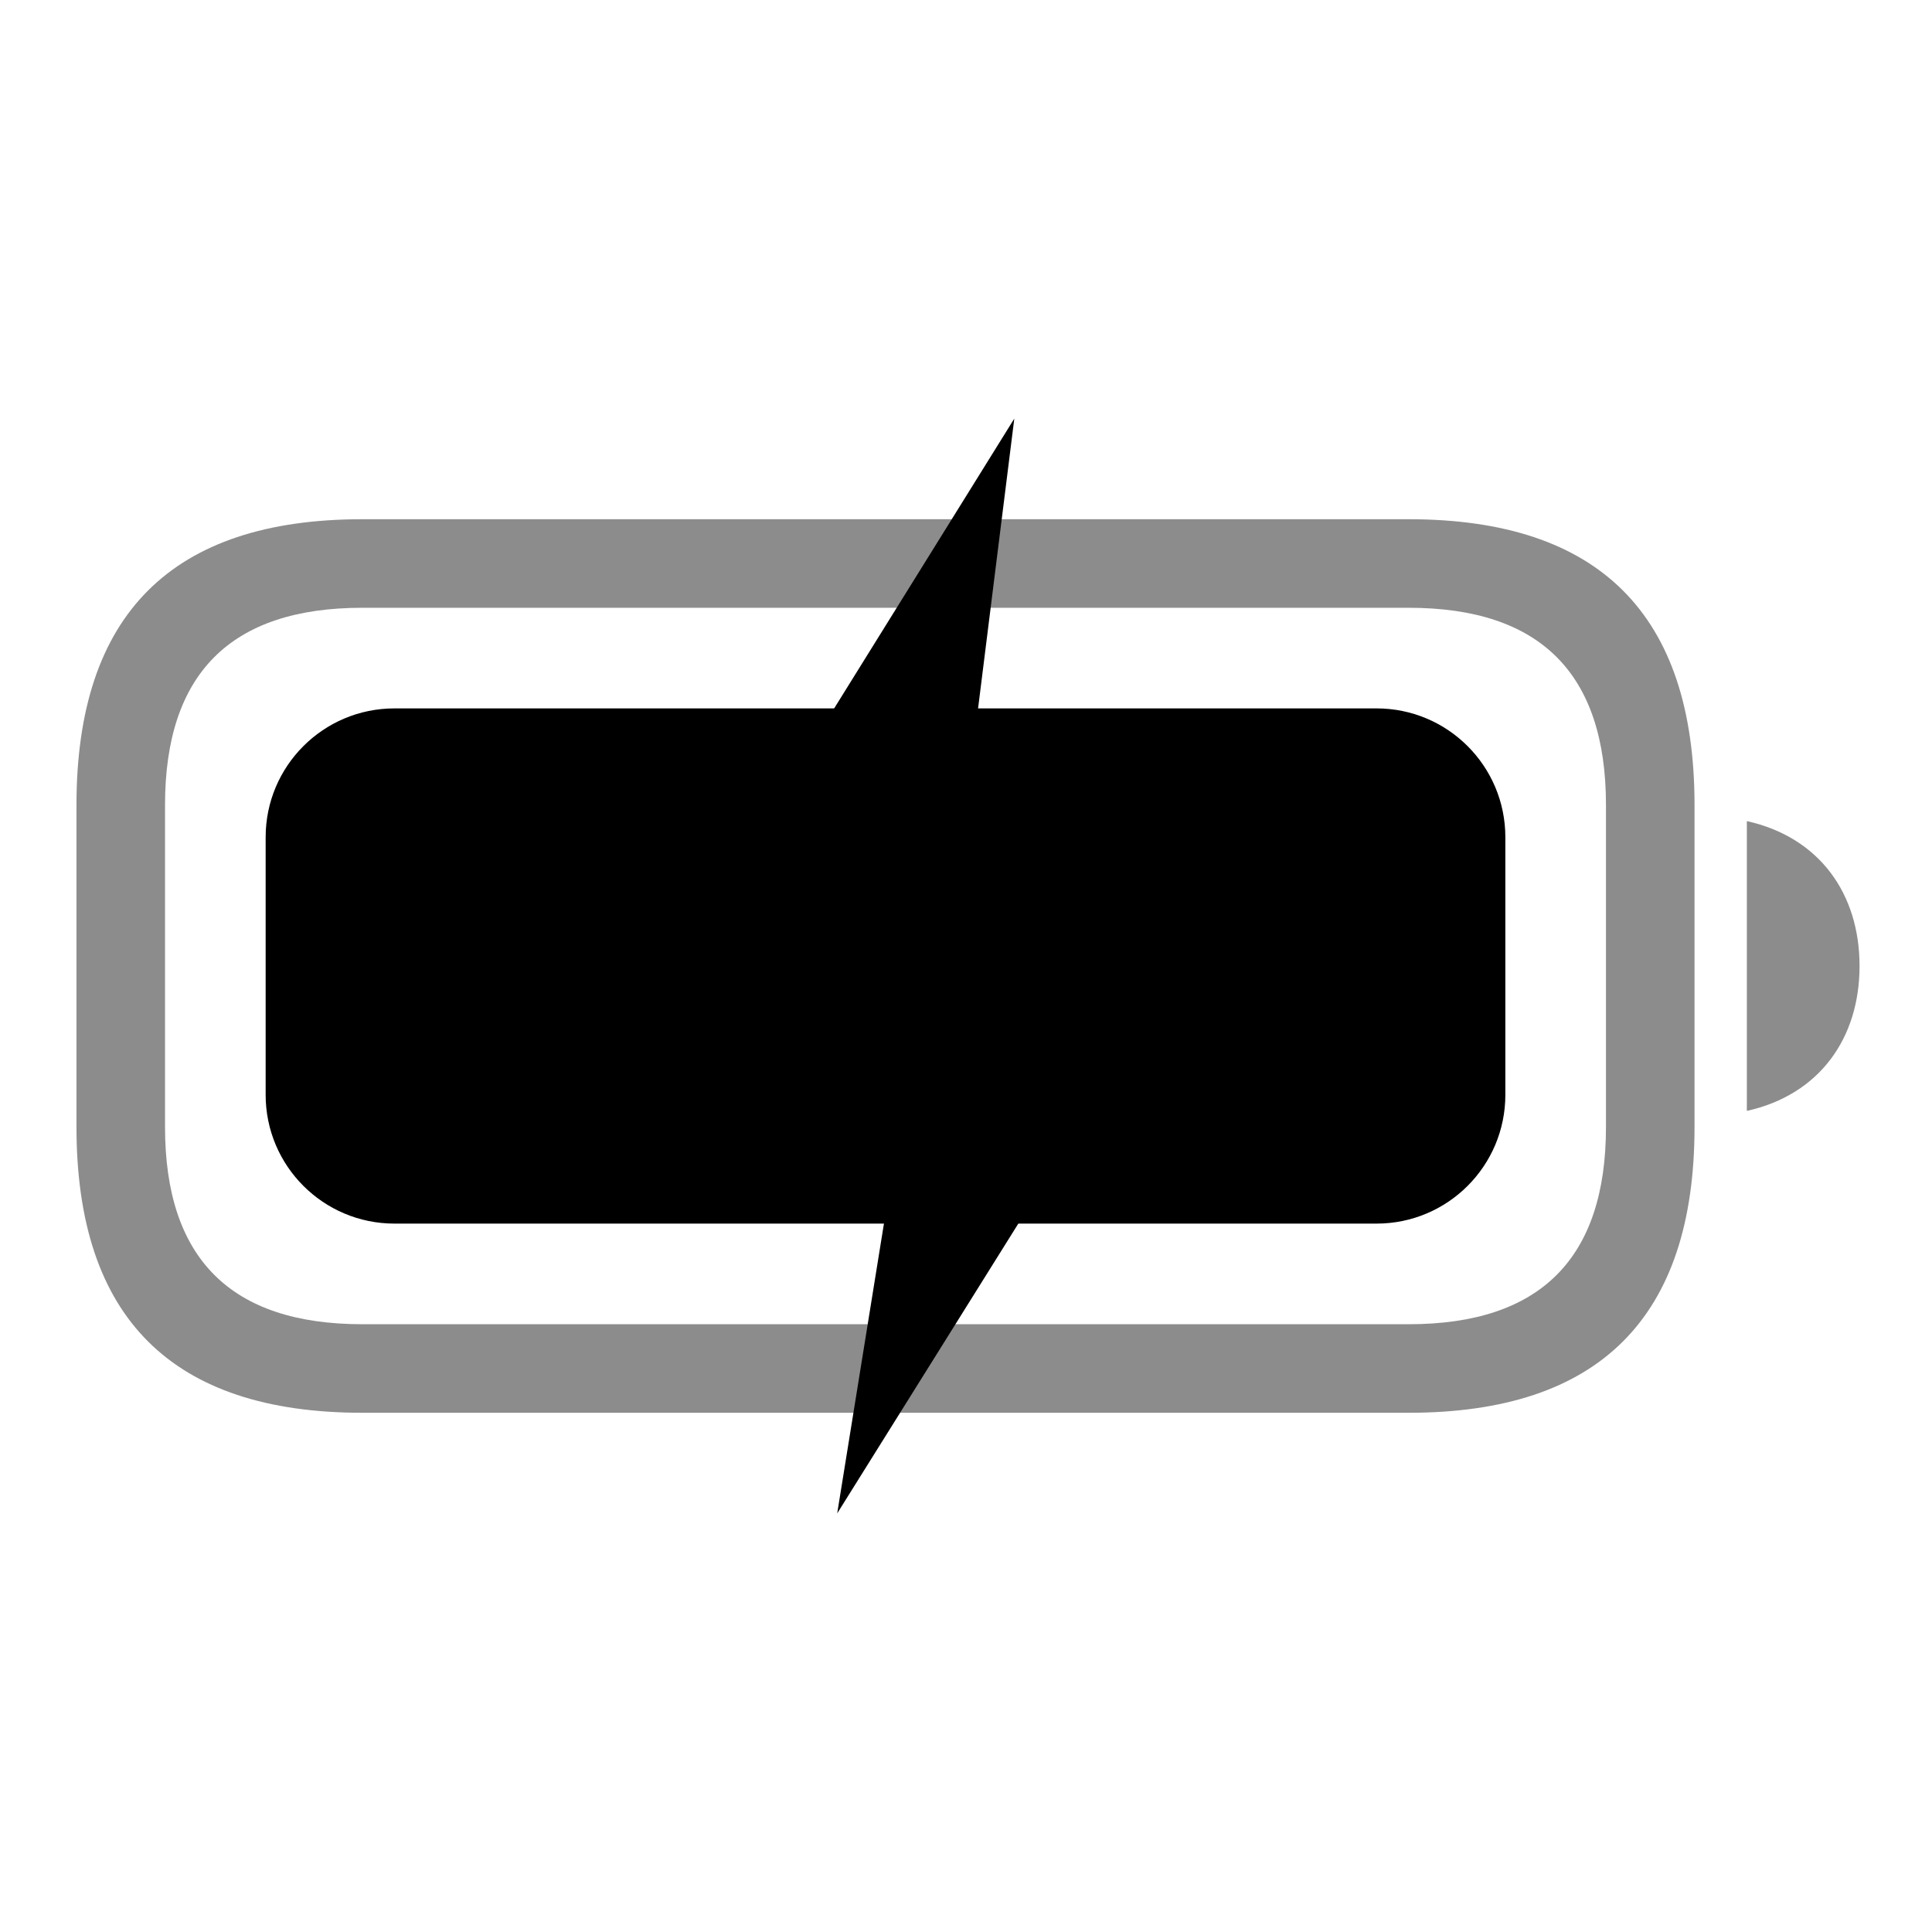
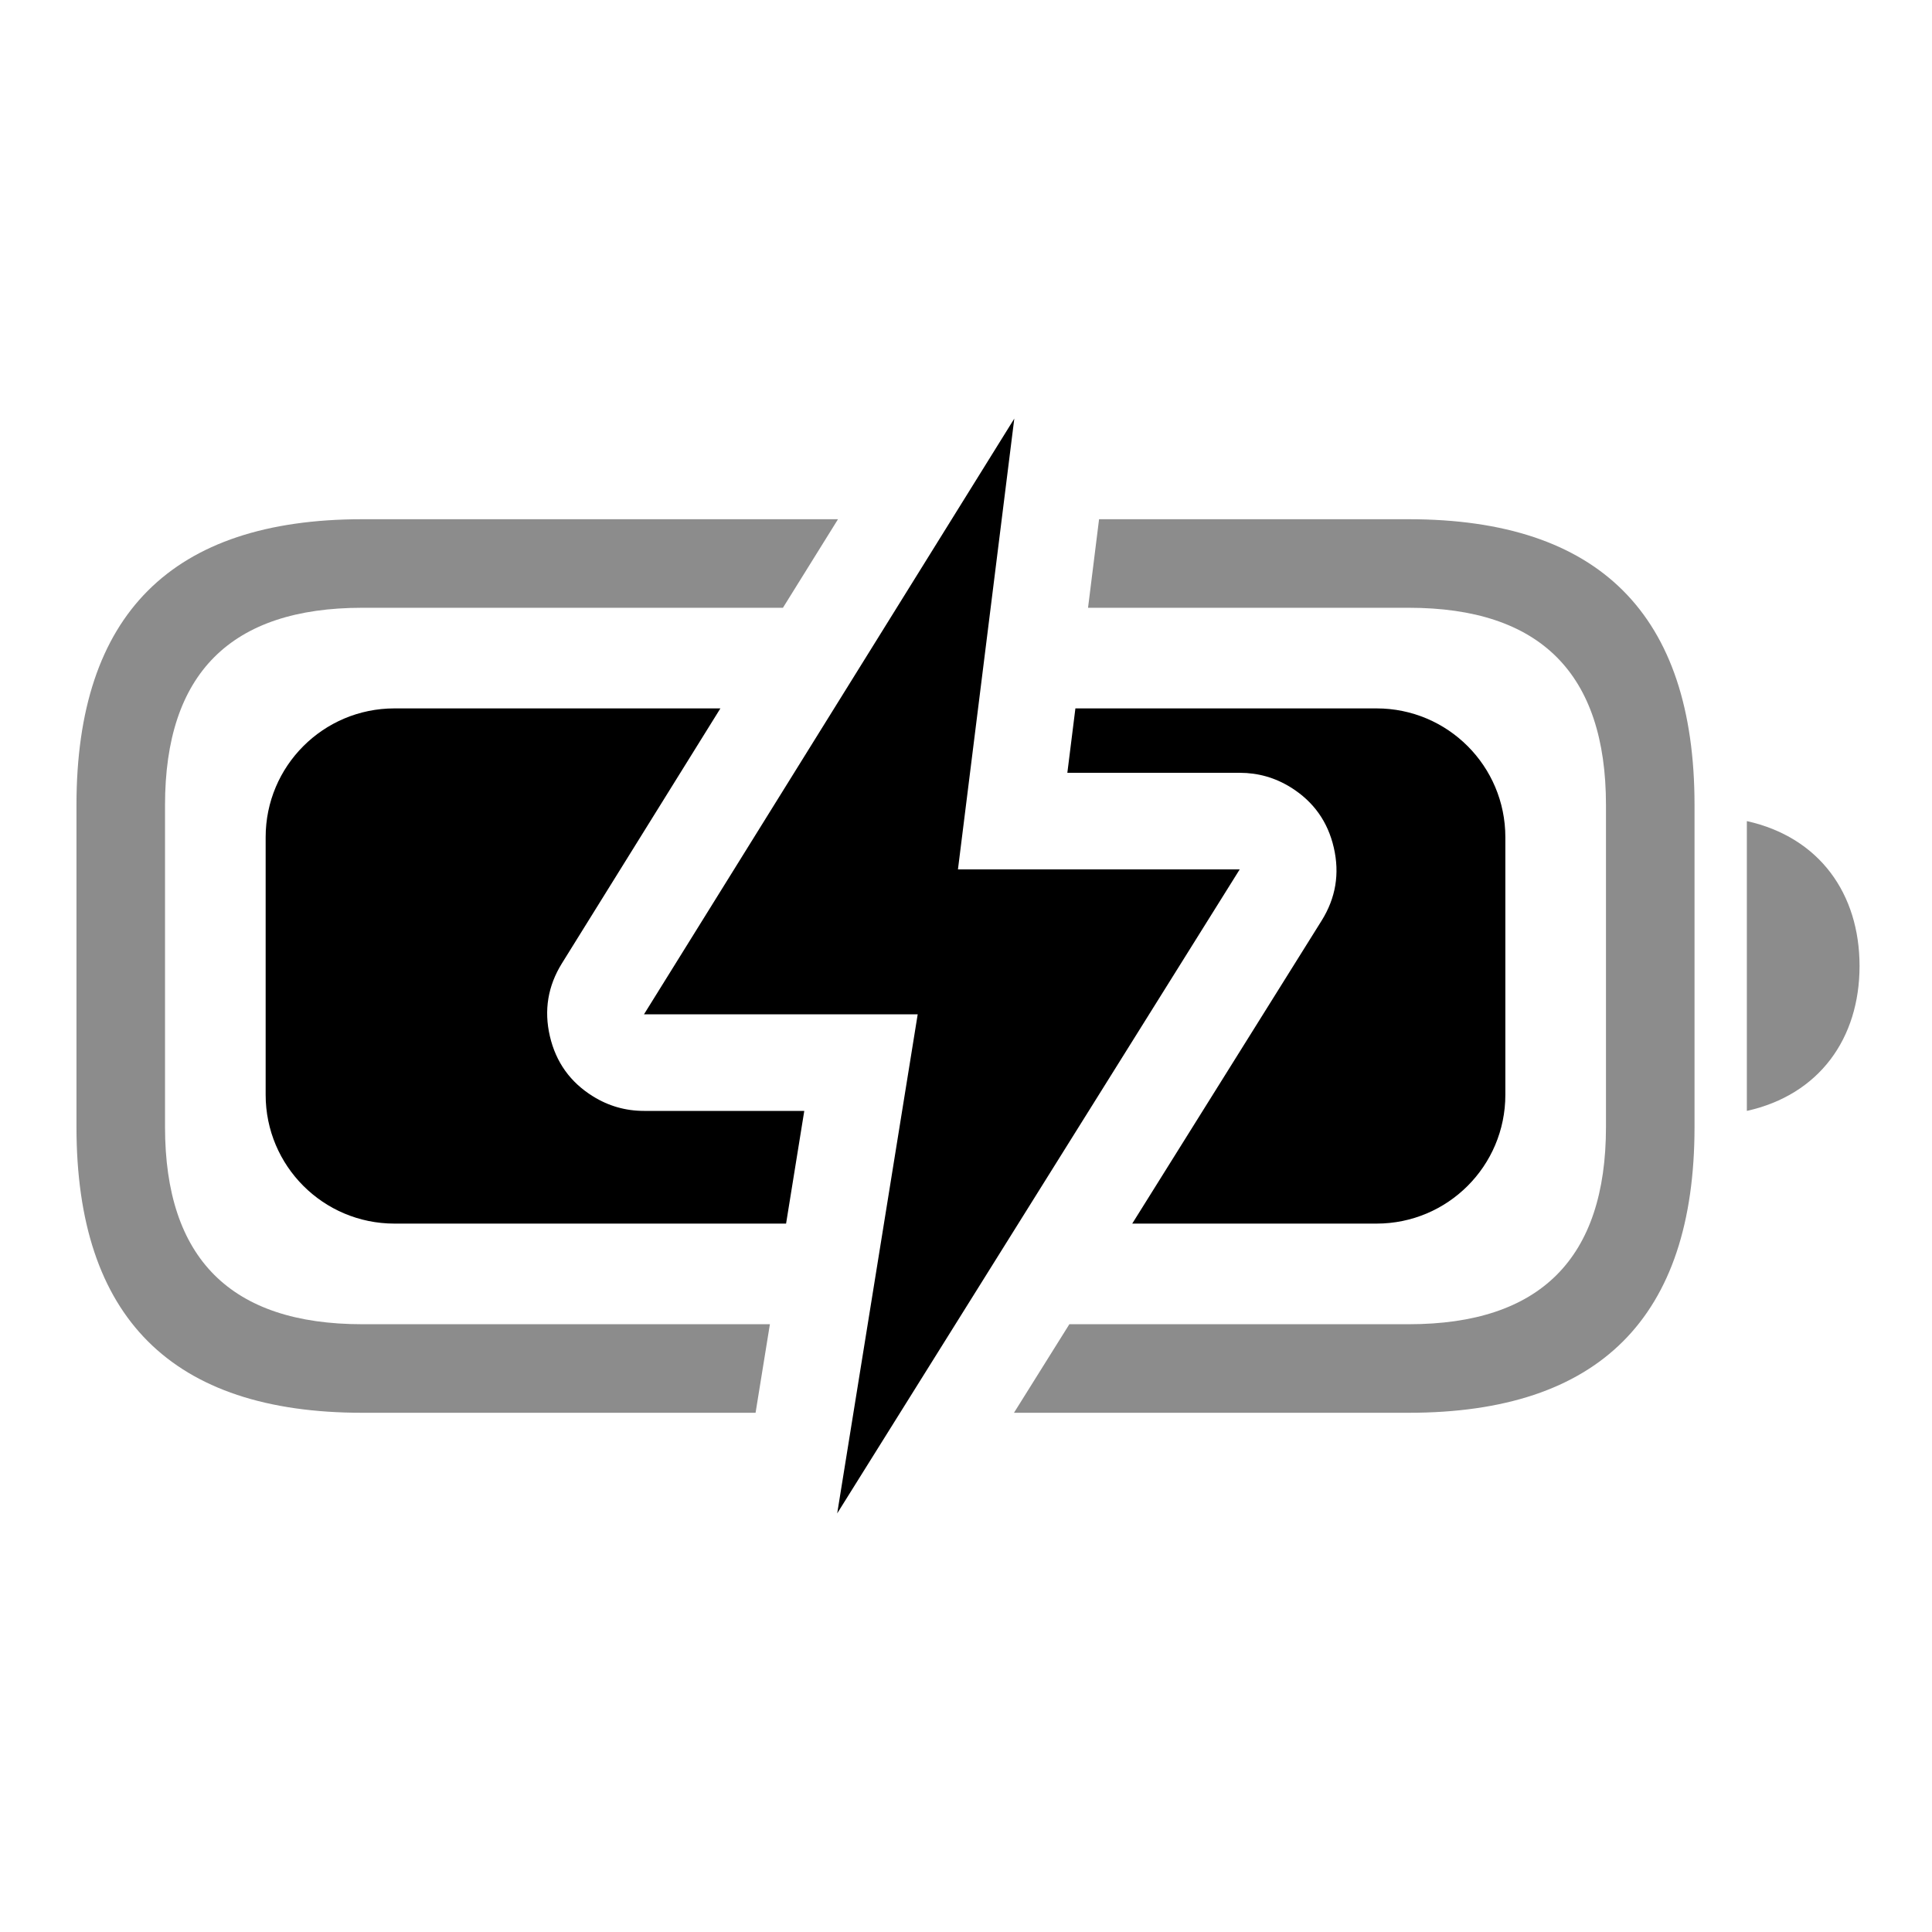
<svg xmlns="http://www.w3.org/2000/svg" width="24" height="24" viewBox="0 0 24 24">
-   <path fill="#000" opacity="0.45" d="M4.5,6.45 L17.5,6.45 Q21.05,6.45 21.05,10 L21.05,14 Q21.05,17.55 17.5,17.55 L4.5,17.55 Q0.95,17.55 0.95,14 L0.95,10 Q0.95,6.45 4.5,6.45 Z M4.5,7.55 Q2.05,7.55 2.05,10 L2.05,14 Q2.05,16.45 4.5,16.45 L17.5,16.45 Q19.95,16.45 19.95,14 L19.95,10 Q19.95,7.55 17.5,7.55 Z" />
+   <path fill="#000" opacity="0.45" d="M4.5,6.45 L10.41,6.45 L9.726,7.55 L4.5,7.55 Q2.05,7.55 2.05,10 L2.05,14 Q2.05,16.45 4.5,16.45 L9.564,16.45 L9.386,17.55 L4.5,17.55 Q0.95,17.55 0.95,14 L0.95,10 Q0.95,6.45 4.5,6.45 Z M13.284,16.45 L17.5,16.45 Q19.95,16.45 19.95,14 L19.95,10 Q19.95,7.55 17.5,7.55 L13.516,7.55 L13.653,6.45 L17.5,6.45 Q21.05,6.45 21.05,10 L21.05,14 Q21.05,17.55 17.5,17.55 L12.596,17.55 Z" />
  <path fill="#000" opacity="0.45" d="M21.7,10.2 C22.6,10.4 23.1,11.1 23.1,12 C23.1,12.9 22.6,13.6 21.7,13.8 Z" />
-   <path fill="#000" d="M4.9,8.8 L17.1,8.8 A1.6 1.6 0 0 1 18.7,10.4 L18.7,13.6 A1.6 1.6 0 0 1 17.1,15.2 L4.9,15.2 A1.6 1.6 0 0 1 3.3,13.6 L3.3,10.4 A1.6 1.6 0 0 1 4.9,8.8 Z" class="success" />
+   <path fill="#000" d="M4.9,8.8 L8.949,8.8 L6.981,11.966 Q6.718,12.389 6.831,12.873 Q6.944,13.357 7.366,13.619 Q7.657,13.8 8,13.8 L9.991,13.8 L9.765,15.2 L4.9,15.2 C4.016,15.2 3.3,14.484 3.3,13.6 L3.3,10.4 C3.3,9.516 4.016,8.8 4.9,8.8 Z M14.065,15.2 L16.418,11.436 Q16.681,11.014 16.569,10.53 Q16.458,10.046 16.036,9.782 Q15.744,9.6 15.4,9.6 L13.259,9.6 L13.359,8.8 L17.1,8.8 C17.984,8.8 18.7,9.516 18.7,10.4 L18.7,13.6 C18.7,14.484 17.984,15.2 17.1,15.2 Z" />
  <path fill="#000" d="M12.6,5.2 L8,12.6 L11.4,12.6 L10.4,18.8 L15.4,10.8 L11.9,10.8 Z" />
</svg>
